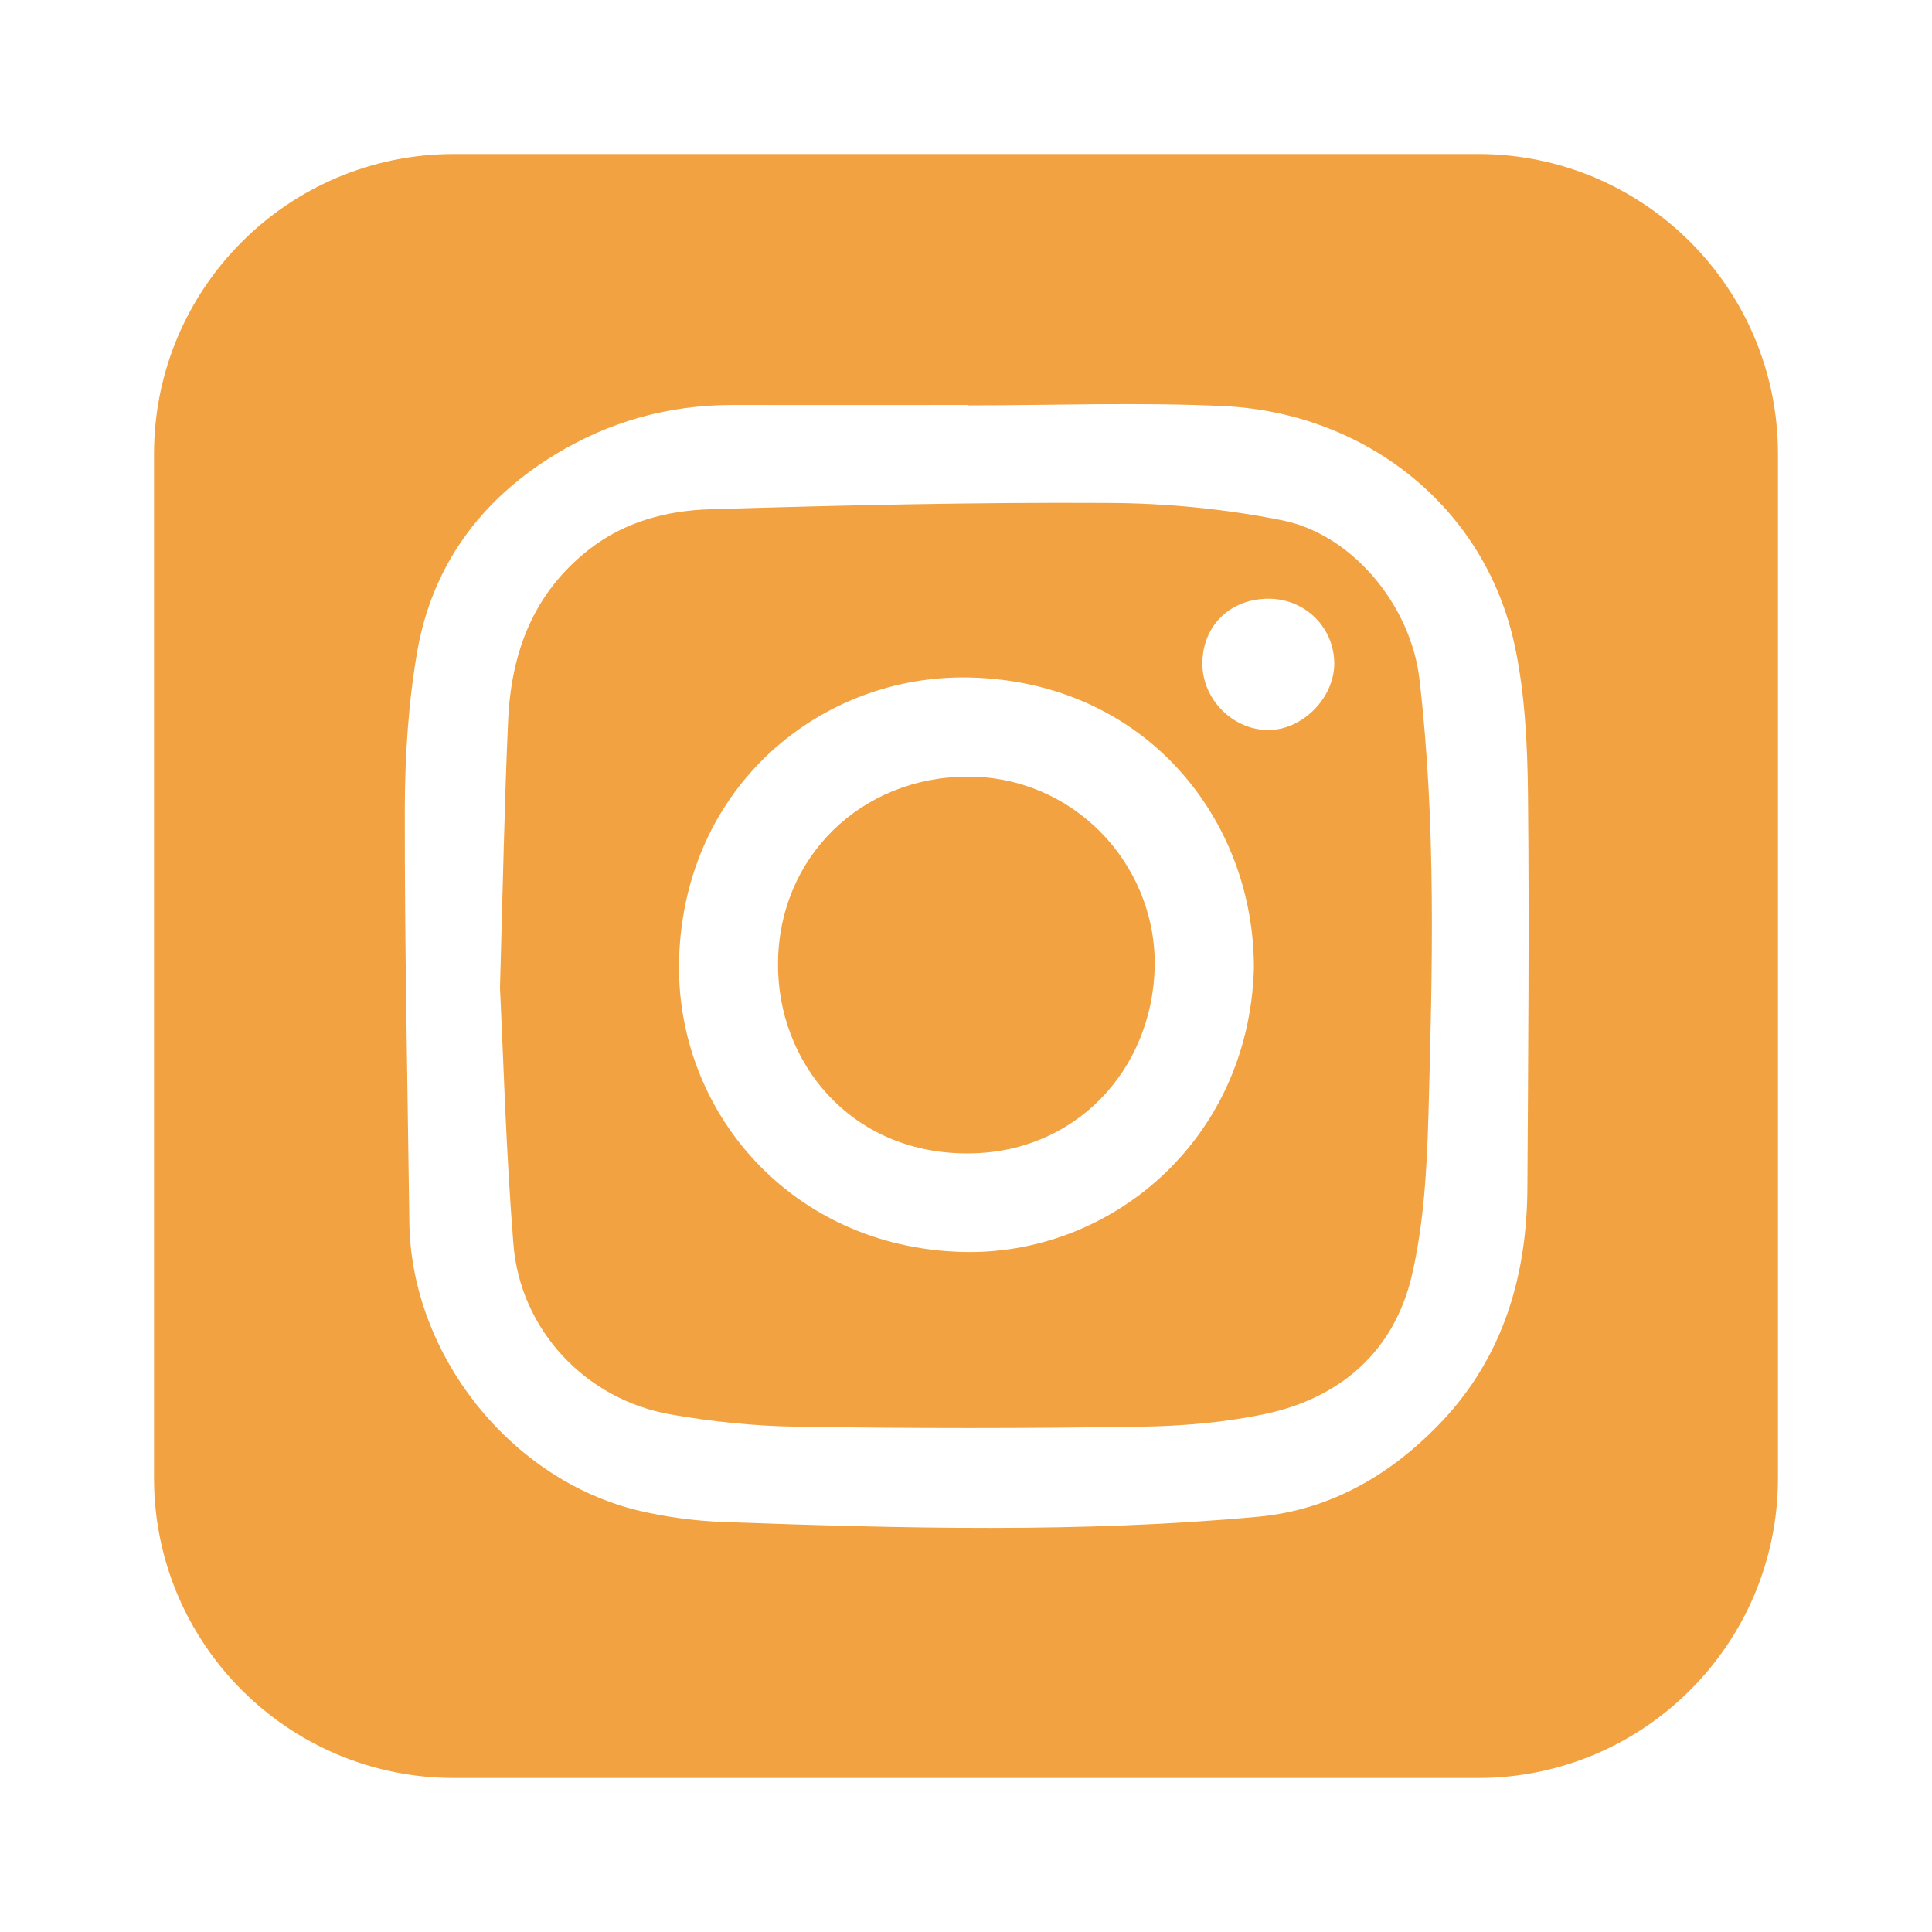
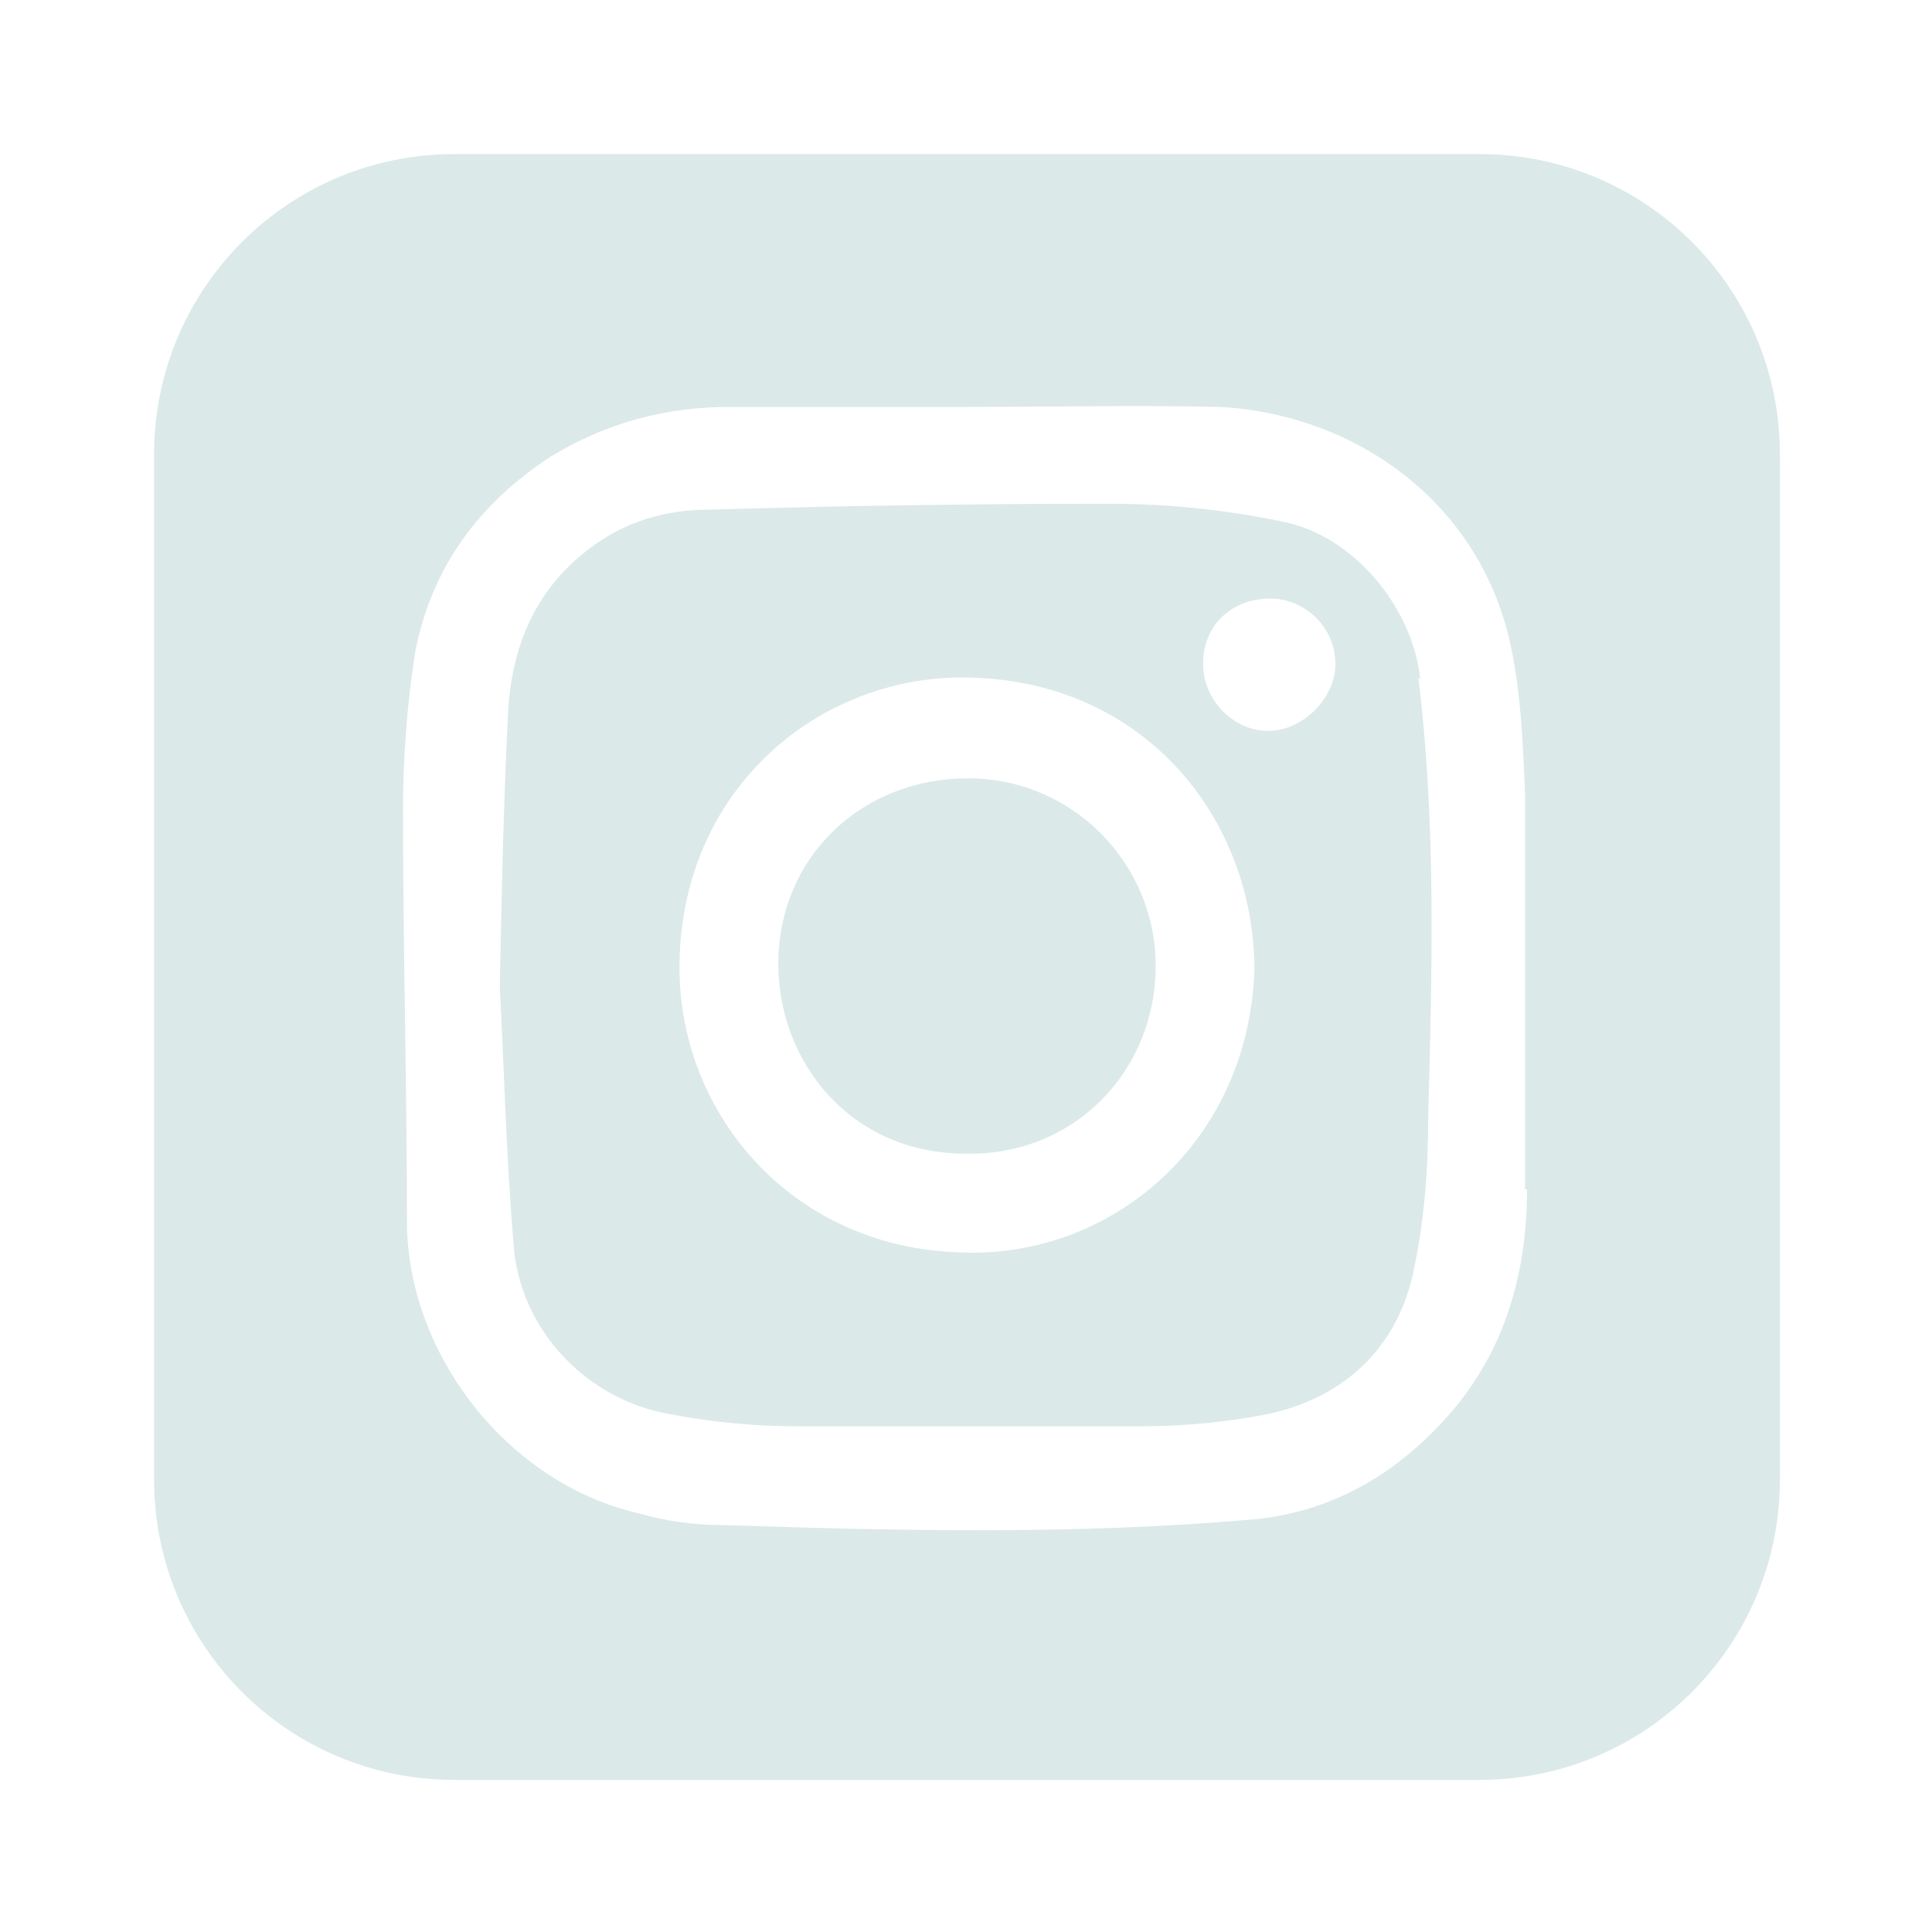
- <svg xmlns="http://www.w3.org/2000/svg" version="1.1" viewBox="0 0 97.84 97.84">
+ <svg xmlns="http://www.w3.org/2000/svg" version="1.1" viewBox="0 0 97.8 97.8">
  <defs>
    <style>
      .cls-1 {
-         fill: #f2a241;
+         fill: #dbe9e9;
      }
    </style>
  </defs>
  <g>
    <g id="Layer_1">
-       <path class="cls-1" d="M58.48,48.88c-.09,5.34-4.08,9.59-9.6,9.53-5.86-.05-9.53-4.66-9.48-9.65.05-5.39,4.23-9.41,9.59-9.43,5.31-.02,9.52,4.33,9.49,9.55Z" />
-       <path class="cls-1" d="M71.88,34.37c-.43-3.68-3.37-7.32-6.99-8.03-2.87-.57-5.85-.86-8.79-.87-6.72-.04-13.44.12-20.16.32-2.17.07-4.28.62-6.09,2.02-2.86,2.23-3.97,5.26-4.12,8.72-.18,4.07-.26,8.15-.41,13.5.17,3.48.3,8.24.68,12.97.34,4.35,3.66,7.88,7.97,8.63,2.1.37,4.25.59,6.38.62,5.81.09,11.62.09,17.43,0,2.09-.03,4.22-.21,6.27-.64,3.83-.81,6.53-3.16,7.44-6.98.62-2.65.77-5.44.85-8.18.2-7.36.4-14.74-.46-22.08ZM48.7,63.4c-8.67-.25-14.52-7.16-14.31-14.82.25-8.77,7.2-14.45,14.73-14.27,8.86.21,14.41,7.16,14.38,14.75-.27,8.77-7.34,14.56-14.8,14.34ZM64.15,36.97c-1.78-.05-3.27-1.6-3.26-3.38.01-1.92,1.43-3.29,3.39-3.27,1.84.02,3.29,1.47,3.29,3.29-.01,1.78-1.67,3.41-3.42,3.36Z" />
-       <path class="cls-1" d="M74.85,7.8H22.99c-8.39,0-15.19,6.8-15.19,15.19v51.86c0,8.39,6.8,15.19,15.19,15.19h51.86c8.39,0,15.19-6.8,15.19-15.19V22.99c0-8.39-6.8-15.19-15.19-15.19ZM77.35,60.15c-.02,4.43-1.21,8.5-4.28,11.78-2.52,2.68-5.61,4.53-9.36,4.88-8.99.83-17.99.59-26.99.27-1.45-.05-2.92-.24-4.33-.57-6.53-1.54-11.58-7.91-11.66-14.62-.09-7-.24-14-.23-20.99.01-2.64.18-5.31.63-7.91.76-4.33,3.19-7.65,6.95-9.95,2.76-1.69,5.76-2.53,9-2.53,3.97.01,7.94,0,11.92,0v.02c4.35,0,8.71-.17,13.04.04,6.95.35,13.17,4.95,14.69,12.22.5,2.4.62,4.92.65,7.38.07,6.66.01,13.32-.03,19.98Z" />
+       <g id="Layer_1-2" data-name="Layer_1">
+         <path class="cls-1" d="M58.5,48.9c0,5.3-4.1,9.6-9.6,9.5-5.9,0-9.5-4.7-9.5-9.6,0-5.4,4.2-9.4,9.6-9.4,5.3,0,9.5,4.3,9.5,9.5Z" />
+         <path class="cls-1" d="M71.9,34.4c-.4-3.7-3.4-7.3-7-8-2.9-.6-5.8-.9-8.8-.9-6.7,0-13.4.1-20.2.3-2.2,0-4.3.6-6.1,2-2.9,2.2-4,5.3-4.1,8.7-.2,4.1-.3,8.2-.4,13.5.2,3.5.3,8.2.7,13,.3,4.3,3.7,7.9,8,8.6,2.1.4,4.2.6,6.4.6,5.8,0,11.6,0,17.4,0,2.1,0,4.2-.2,6.3-.6,3.8-.8,6.5-3.2,7.4-7,.6-2.7.8-5.4.8-8.2.2-7.4.4-14.7-.5-22.1ZM48.7,63.4c-8.7-.2-14.5-7.2-14.3-14.8.2-8.8,7.2-14.5,14.7-14.3,8.9.2,14.4,7.2,14.4,14.8-.3,8.8-7.3,14.6-14.8,14.3ZM64.2,37c-1.8,0-3.3-1.6-3.3-3.4,0-1.9,1.4-3.3,3.4-3.3,1.8,0,3.3,1.5,3.3,3.3,0,1.8-1.7,3.4-3.4,3.4Z" />
+         <path class="cls-1" d="M74.8,7.8H23c-8.4,0-15.2,6.8-15.2,15.2v51.9c0,8.4,6.8,15.2,15.2,15.2h51.9c8.4,0,15.2-6.8,15.2-15.2V23c0-8.4-6.8-15.2-15.2-15.2ZM77.3,60.2c0,4.4-1.2,8.5-4.3,11.8-2.5,2.7-5.6,4.5-9.4,4.9-9,.8-18,.6-27,.3-1.5,0-2.9-.2-4.3-.6-6.5-1.5-11.6-7.9-11.7-14.6,0-7-.2-14-.2-21,0-2.6.2-5.3.6-7.9.8-4.3,3.2-7.6,6.9-10,2.8-1.7,5.8-2.5,9-2.5,4,0,7.9,0,11.9,0h0c4.3,0,8.7-.1,13,0,6.9.4,13.2,4.9,14.7,12.2.5,2.4.6,4.9.7,7.4,0,6.7,0,13.3,0,20Z" />
+       </g>
    </g>
  </g>
</svg>
